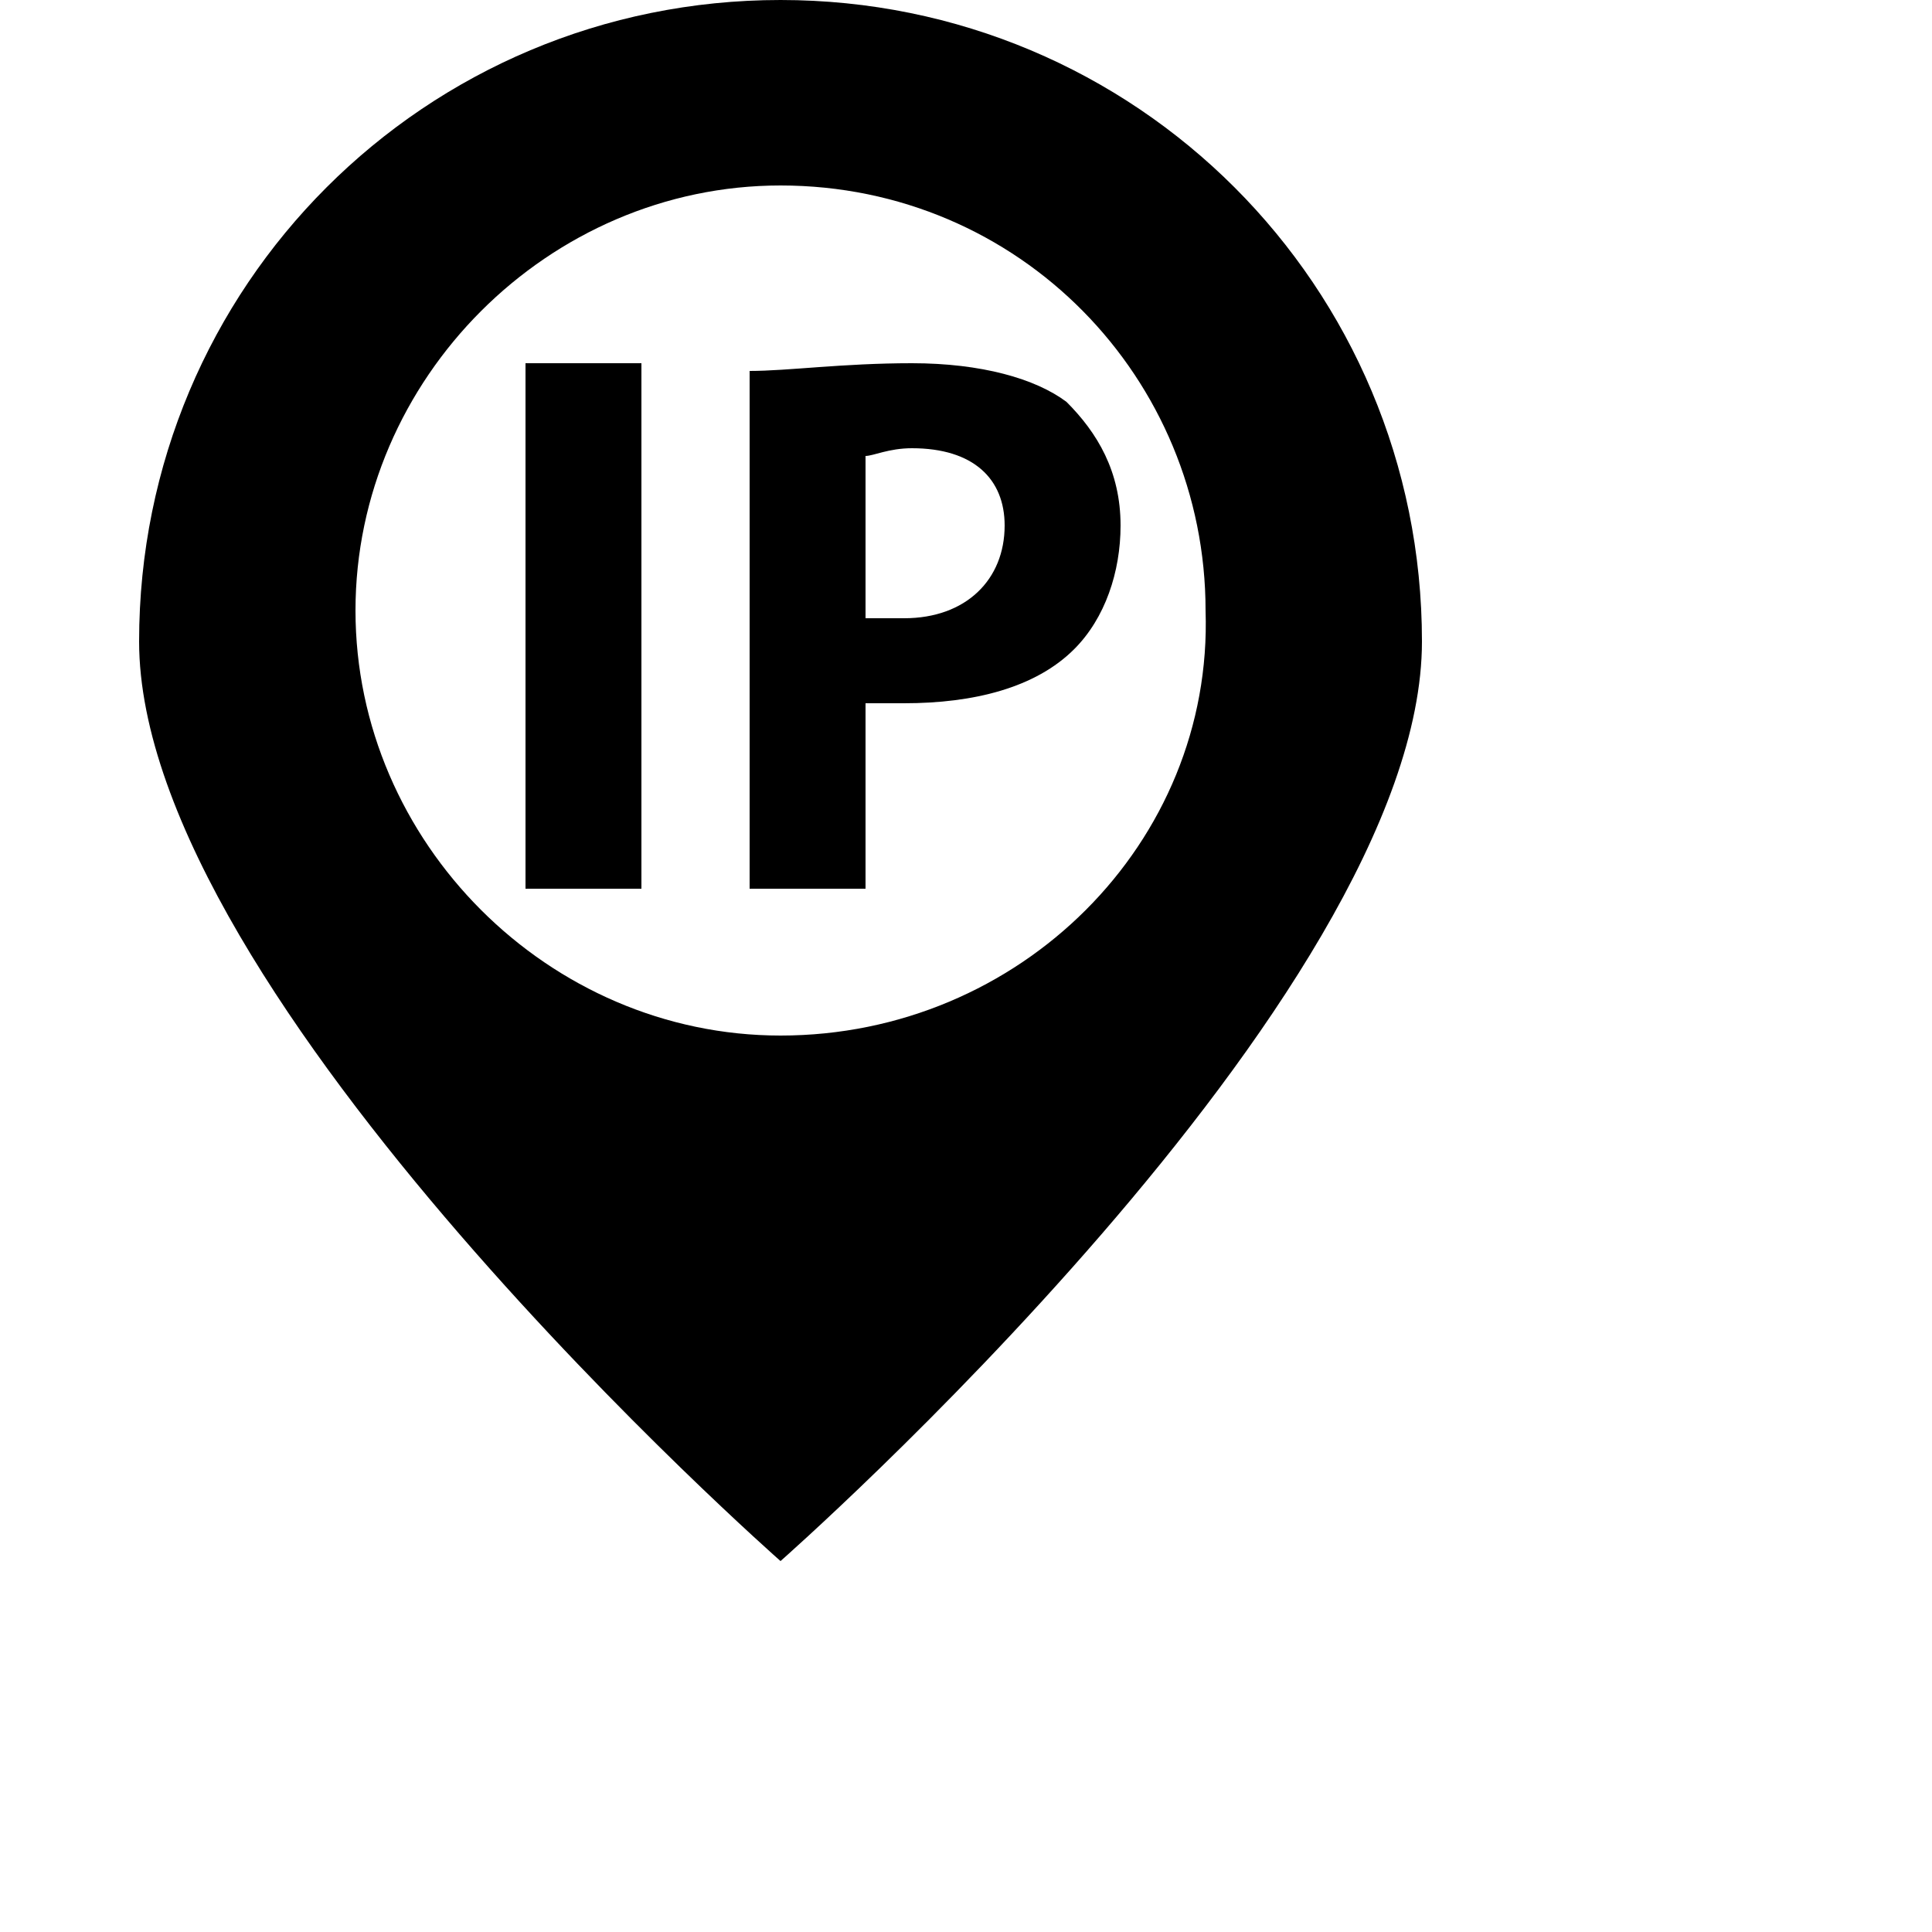
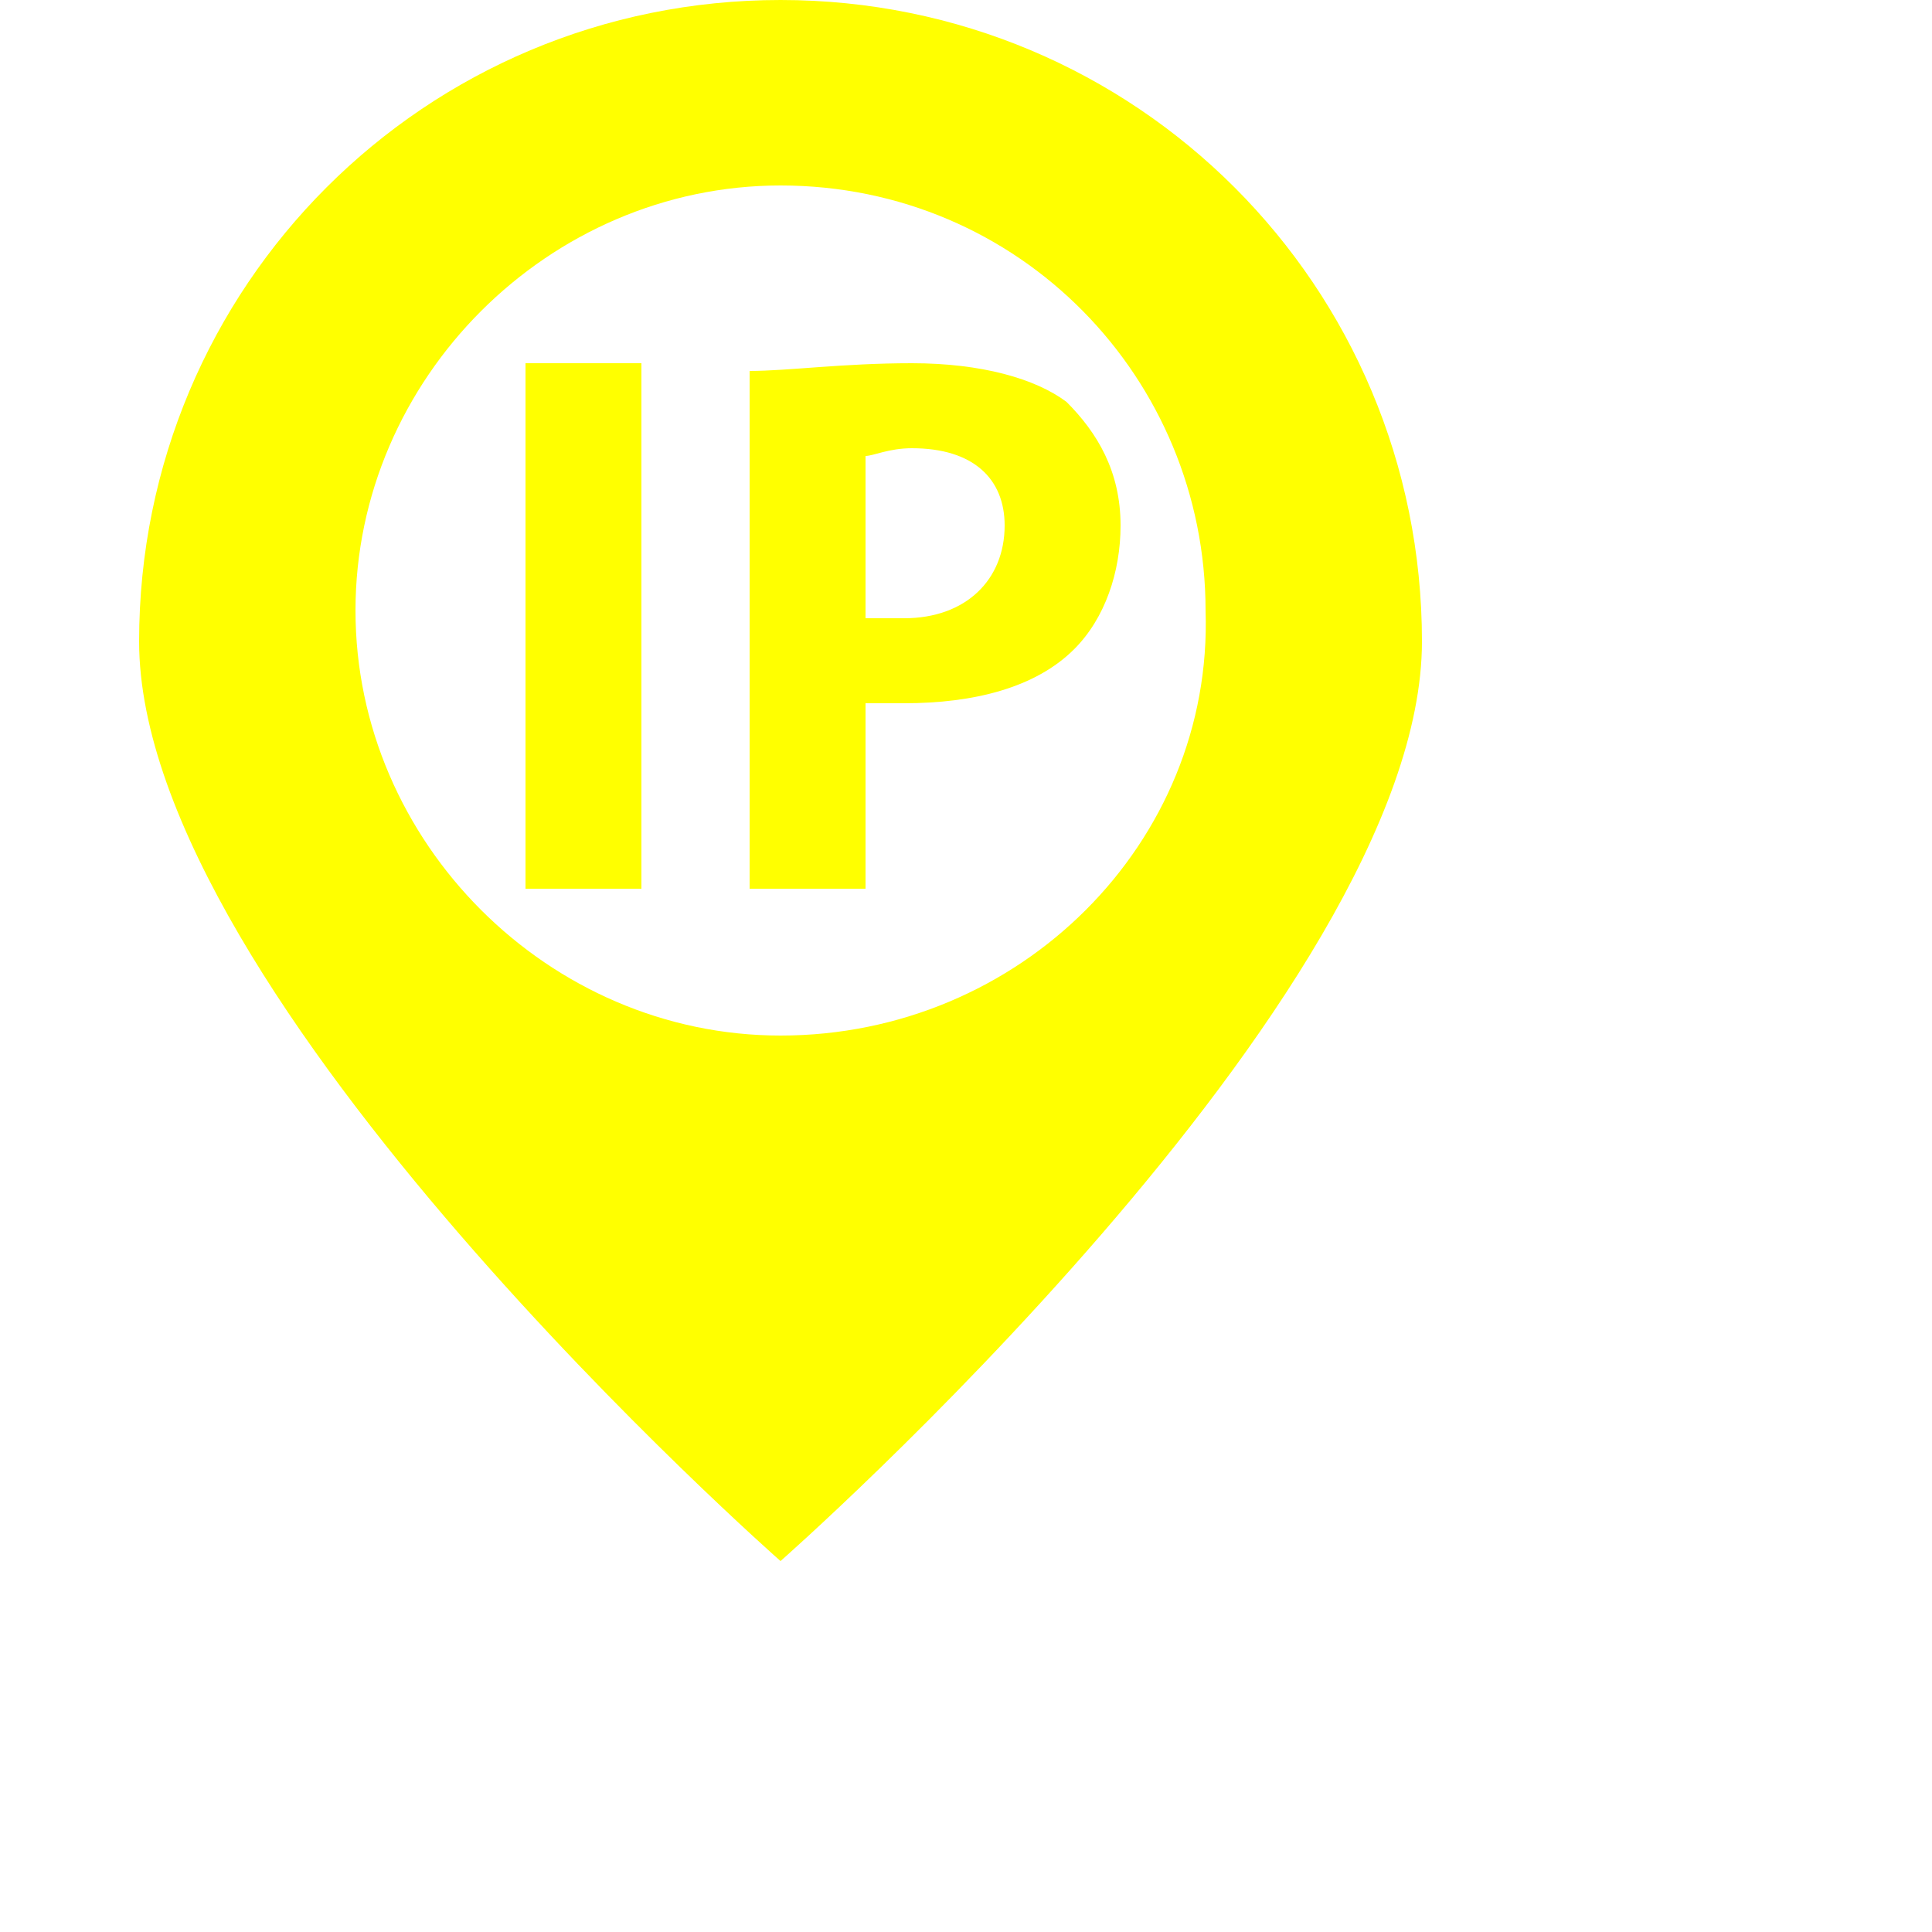
- <svg xmlns="http://www.w3.org/2000/svg" width="25" height="25" viewBox="0 0 25 25">
+ <svg xmlns="http://www.w3.org/2000/svg" width="25" height="25" viewBox="0 0 25 25" fill="#ff0">
  <path d="M6.8 4.7h1.5v6.8H6.8V4.7zM11.8 4.7c-0.9 0-1.6 0.1-2.1 0.1v6.7h1.5V9.1c0.1 0 0.3 0 0.5 0 0.9 0 1.7-0.2 2.2-0.7 0.4-0.4 0.6-1 0.6-1.6 0-0.7-0.3-1.2-0.7-1.6C13.4 4.9 12.7 4.7 11.8 4.7zM11.7 8c-0.2 0-0.4 0-0.5 0V5.9c0.1 0 0.3-0.1 0.6-0.1 0.8 0 1.2 0.4 1.2 1C13 7.5 12.5 8 11.7 8zM10.1 0C5.5 0 1.8 3.7 1.8 8.3s8.3 11.9 8.3 11.9 8.3-7.3 8.3-11.9S14.7 0 10.1 0zM10.1 13.4c-3 0-5.5-2.5-5.5-5.5 0-3 2.5-5.5 5.5-5.5 3.1 0 5.5 2.5 5.5 5.5C15.7 10.9 13.2 13.4 10.1 13.4z" />
</svg>
